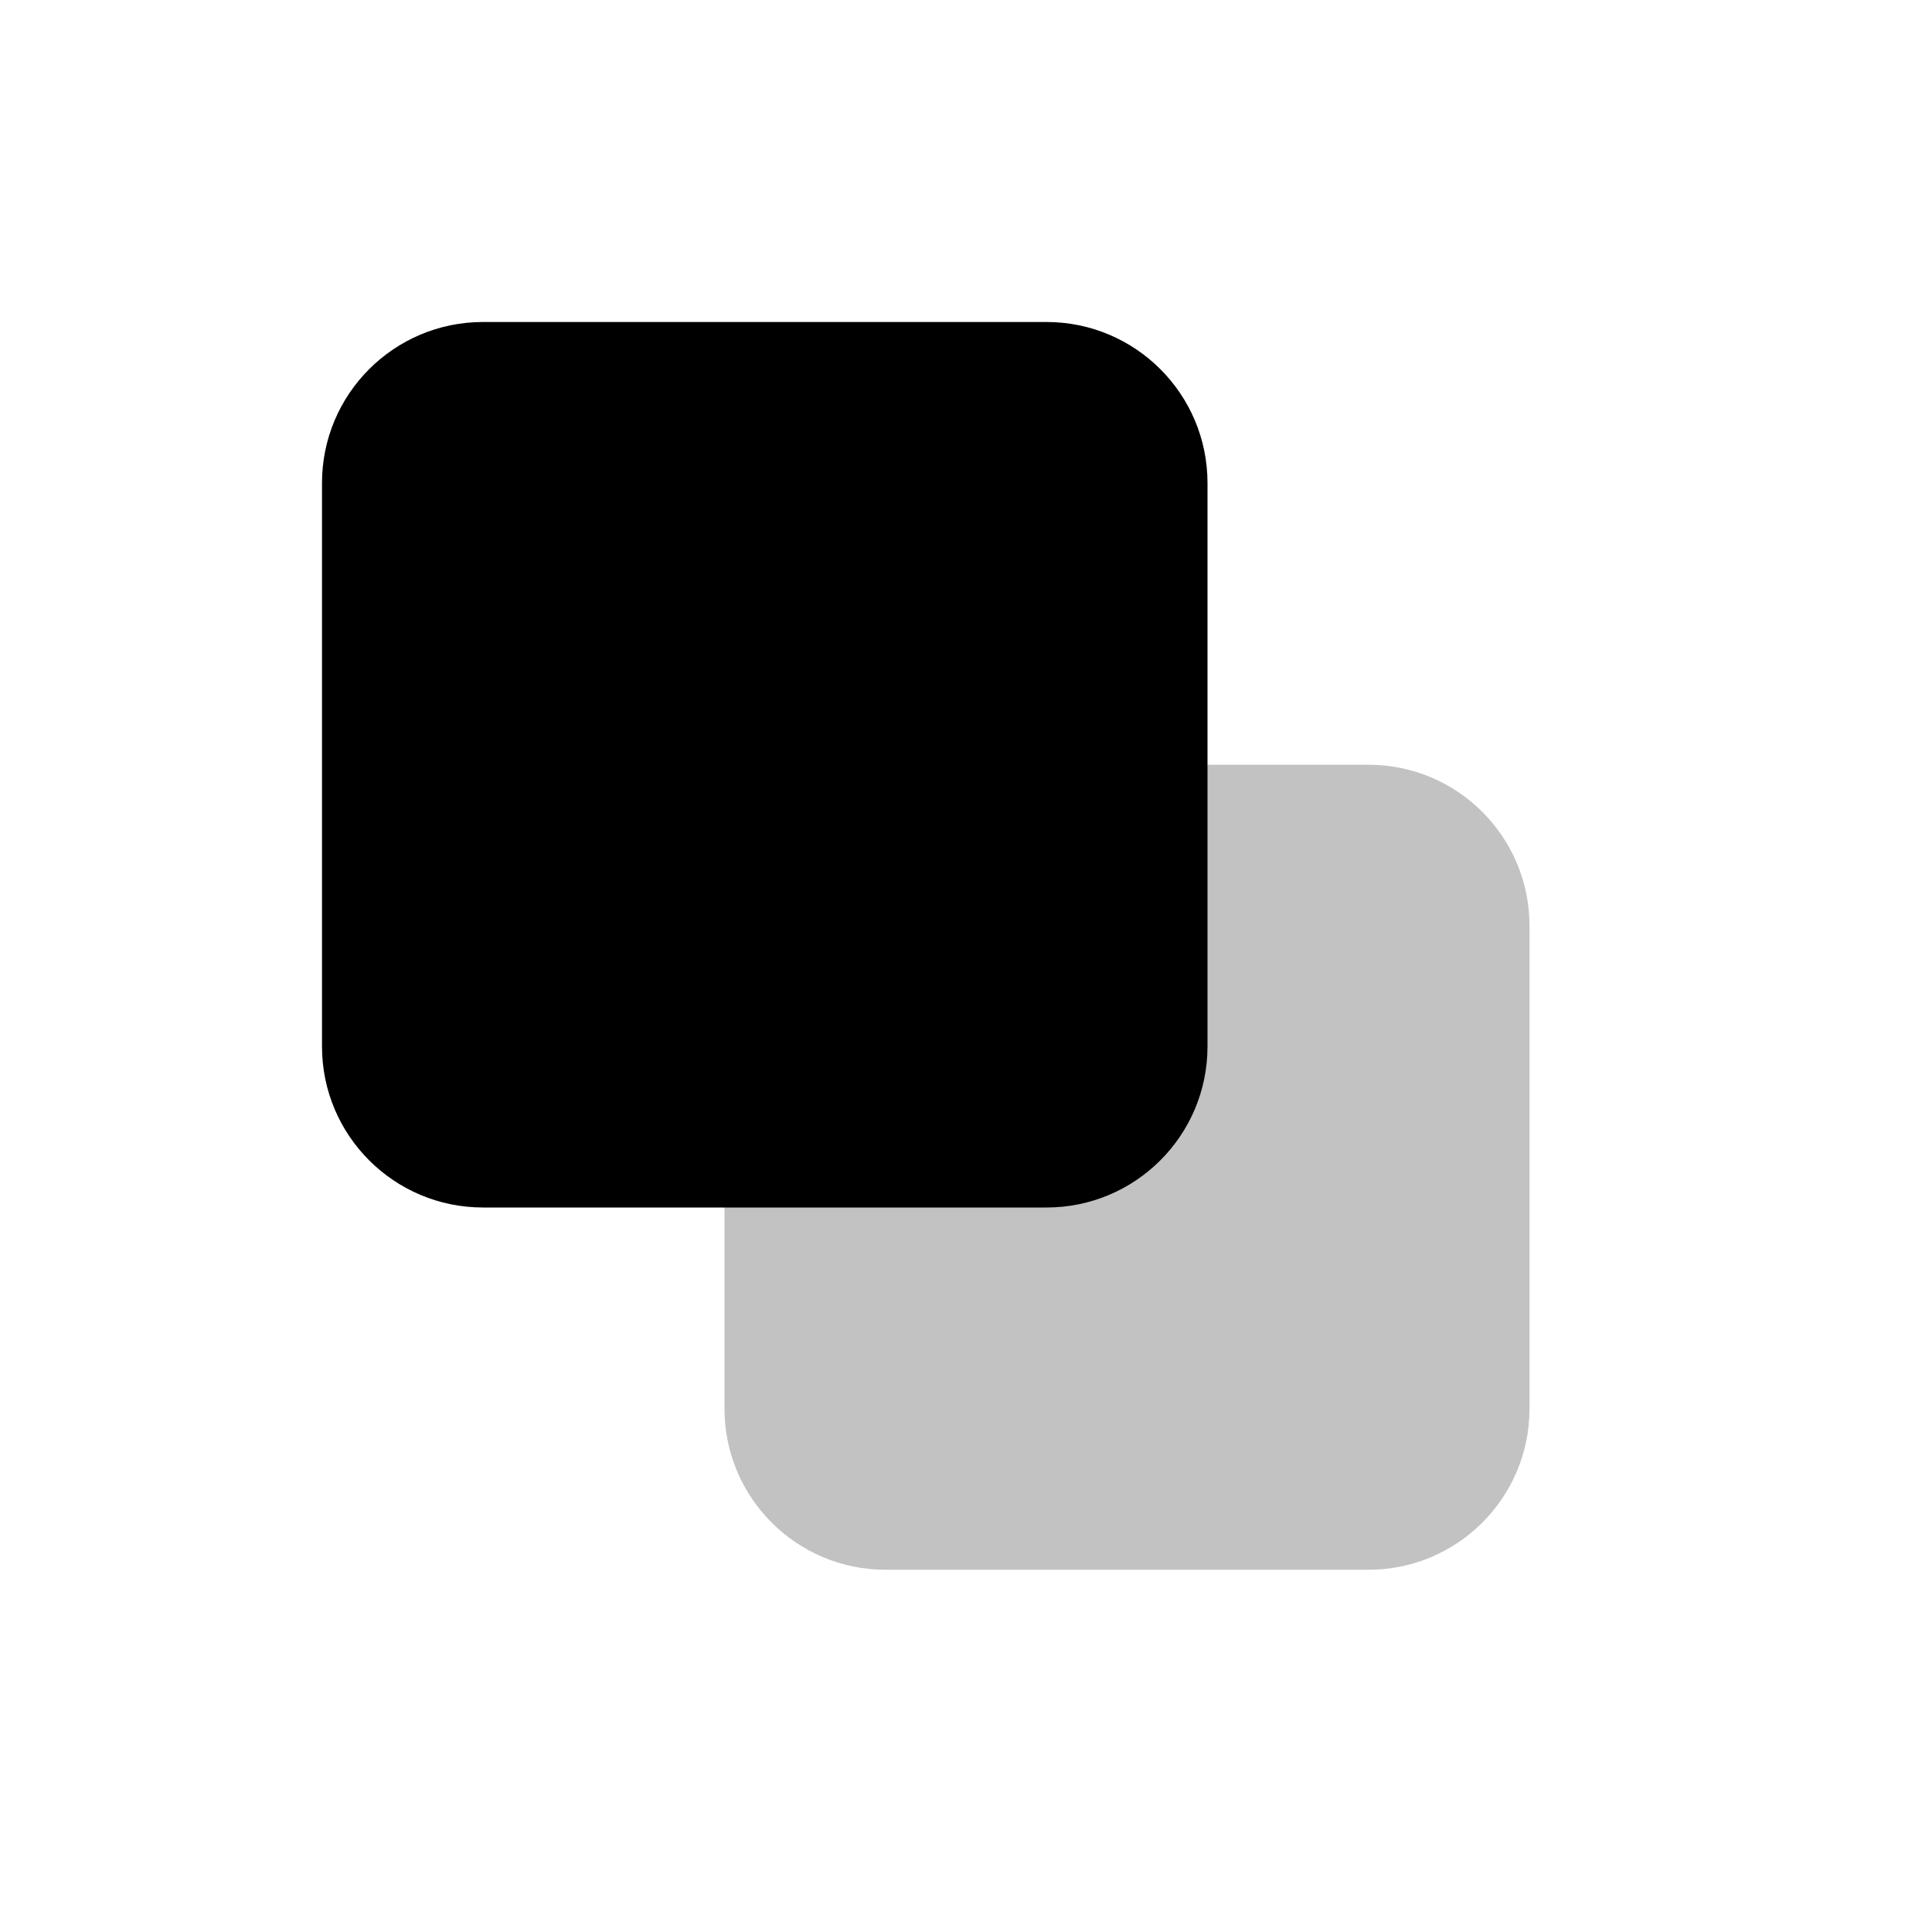
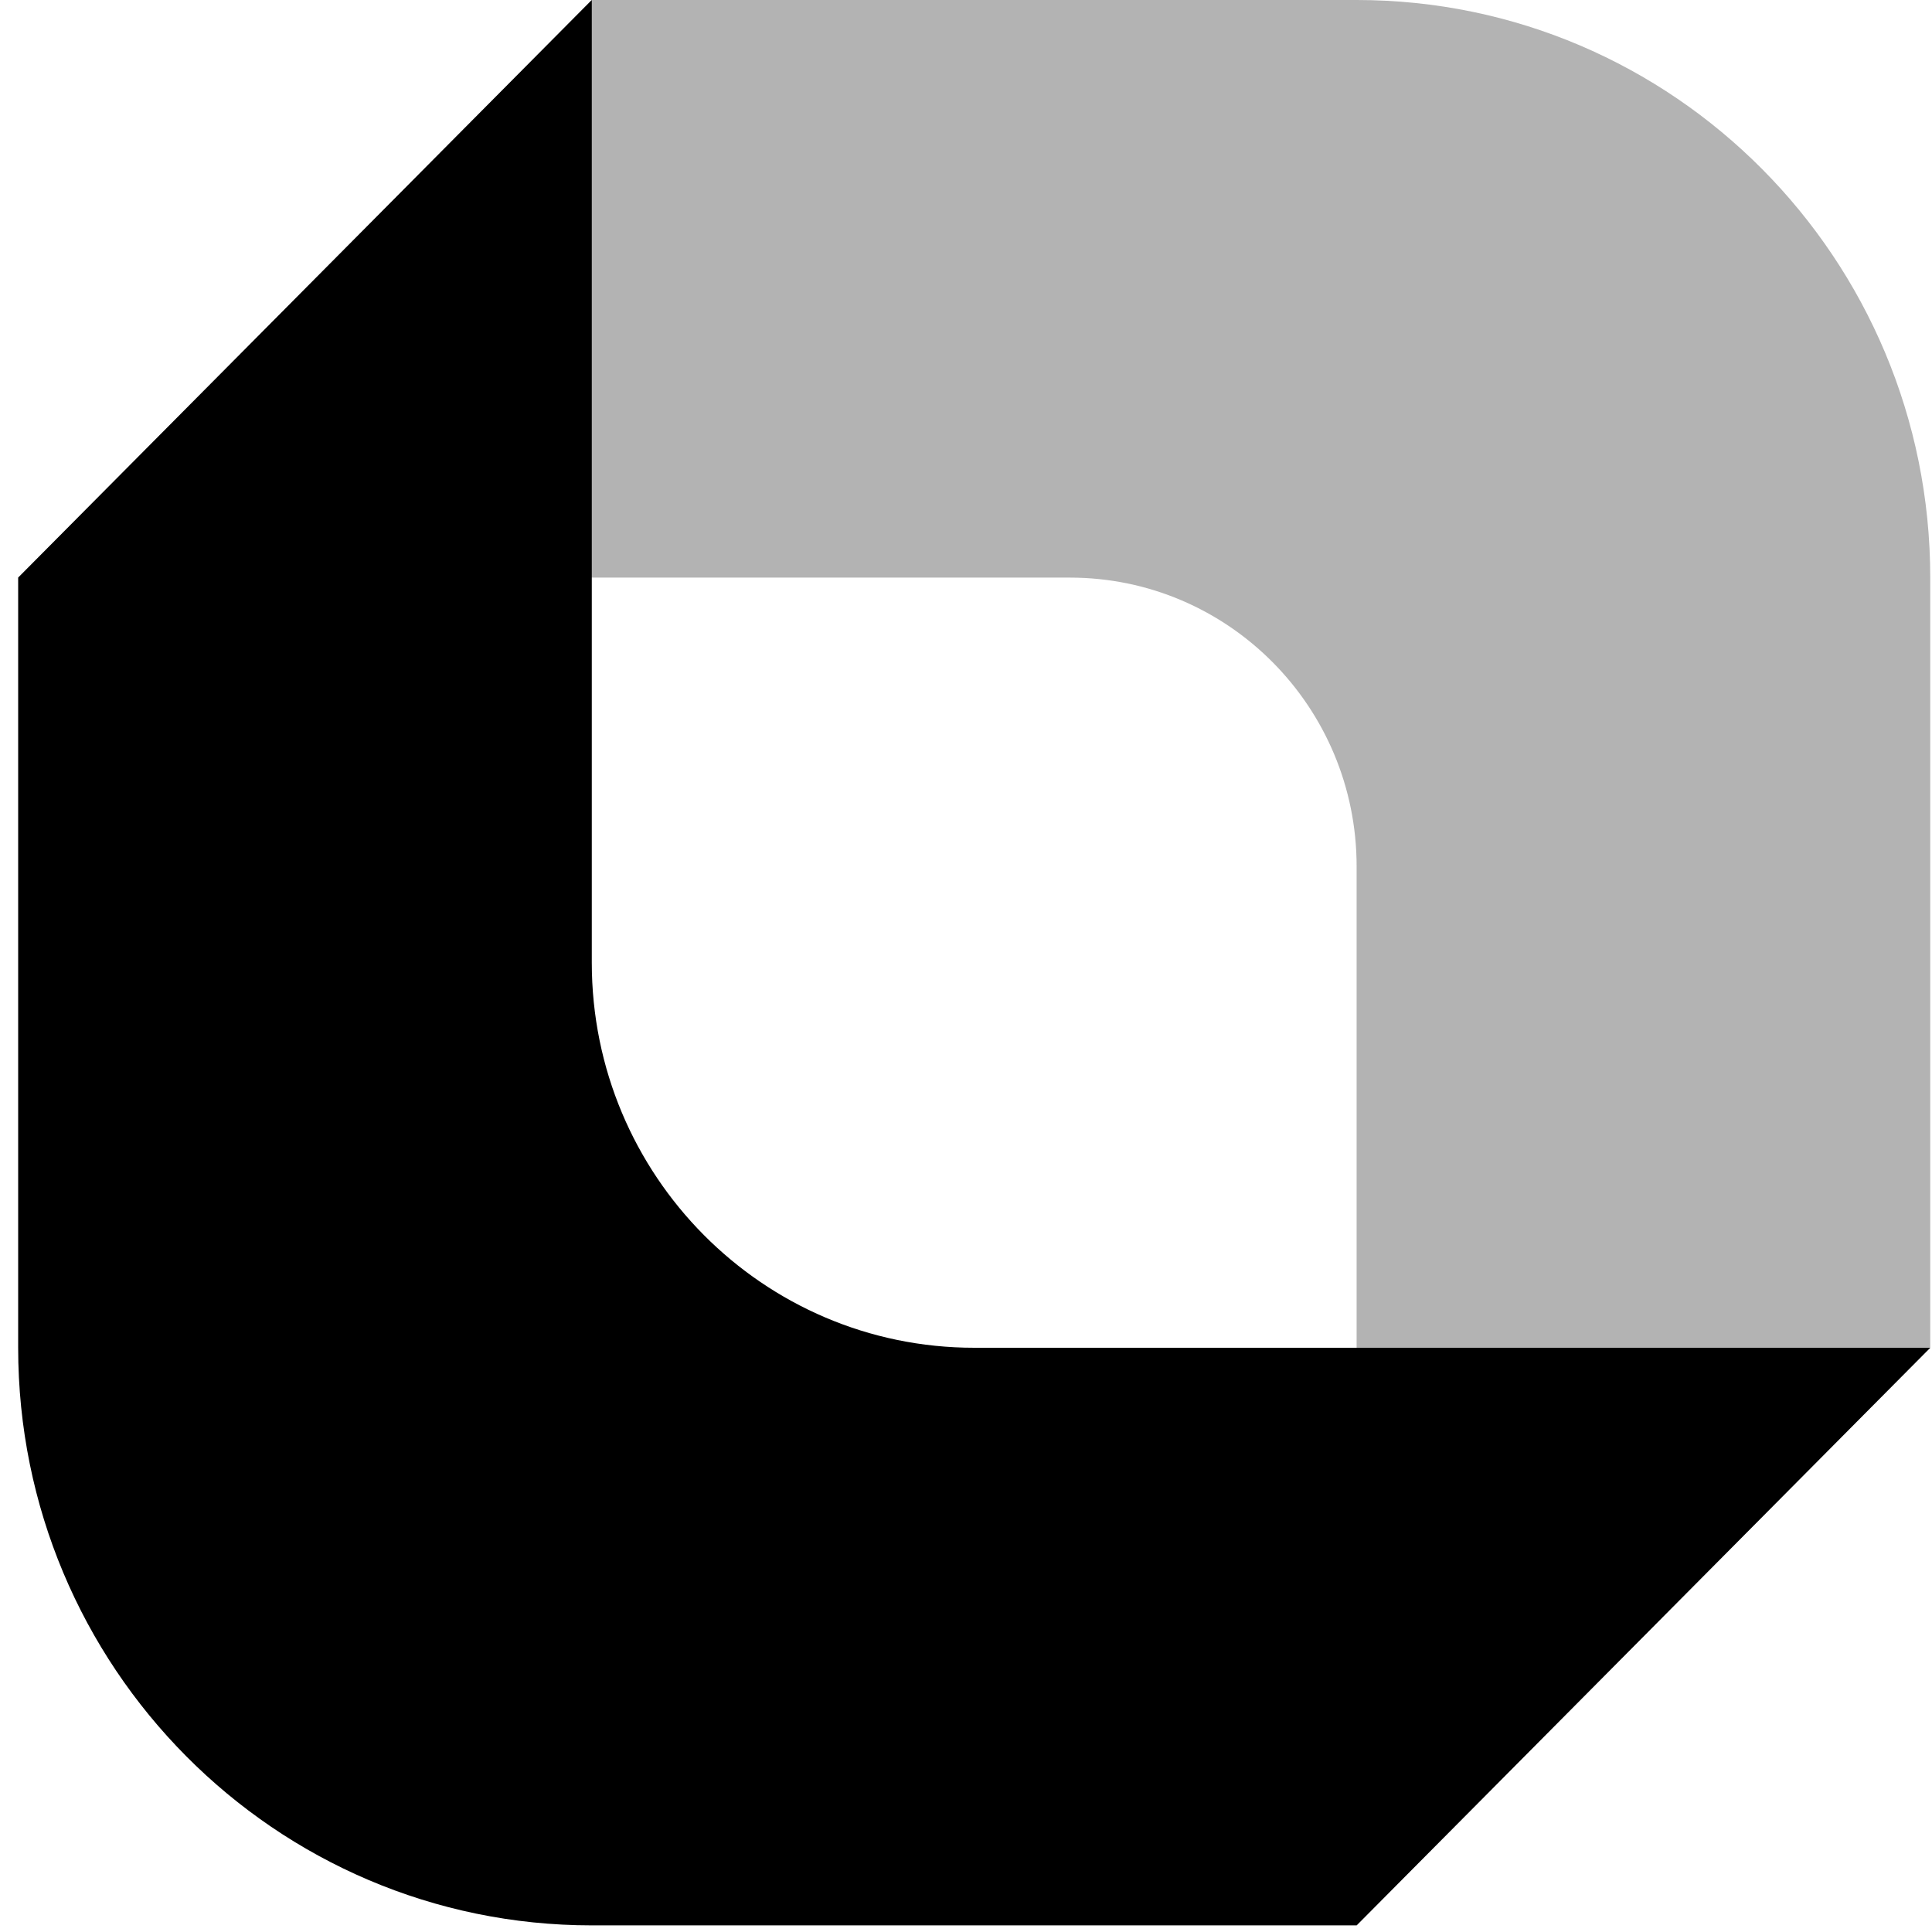
- <svg xmlns="http://www.w3.org/2000/svg" version="1.1" width="24" height="24">
-   <svg viewBox="0 0 24 24" fill="none" class="">
-     <rect x="4" y="4" width="11" height="11" rx="2" fill="currentColor" />
-     <rect x="9" y="9.5" width="10" height="10" rx="2" fill="currentColor" fill-opacity="0.24" />
+ <svg xmlns="http://www.w3.org/2000/svg" version="1.1" width="97" height="97">
+   <svg viewBox="0 0 97 97" fill="none" class="">
+     <path opacity="0.3" d="M96.912 67.667V29C96.912 12.984 84.018 0 68.112 0H29.712L0.912 29H53.712C61.665 29 68.112 35.492 68.112 43.5V96.667L96.912 67.667Z" fill="currentColor" />
+     <path d="M0.912 29L0.912 67.667C0.912 83.683 13.806 96.667 29.712 96.667H68.112L96.912 67.667H48.912C38.308 67.667 29.712 59.011 29.712 48.333V0L0.912 29Z" fill="currentColor" />
  </svg>
  <style>@media (prefers-color-scheme: light) { :root { filter: none; } }
</style>
</svg>
